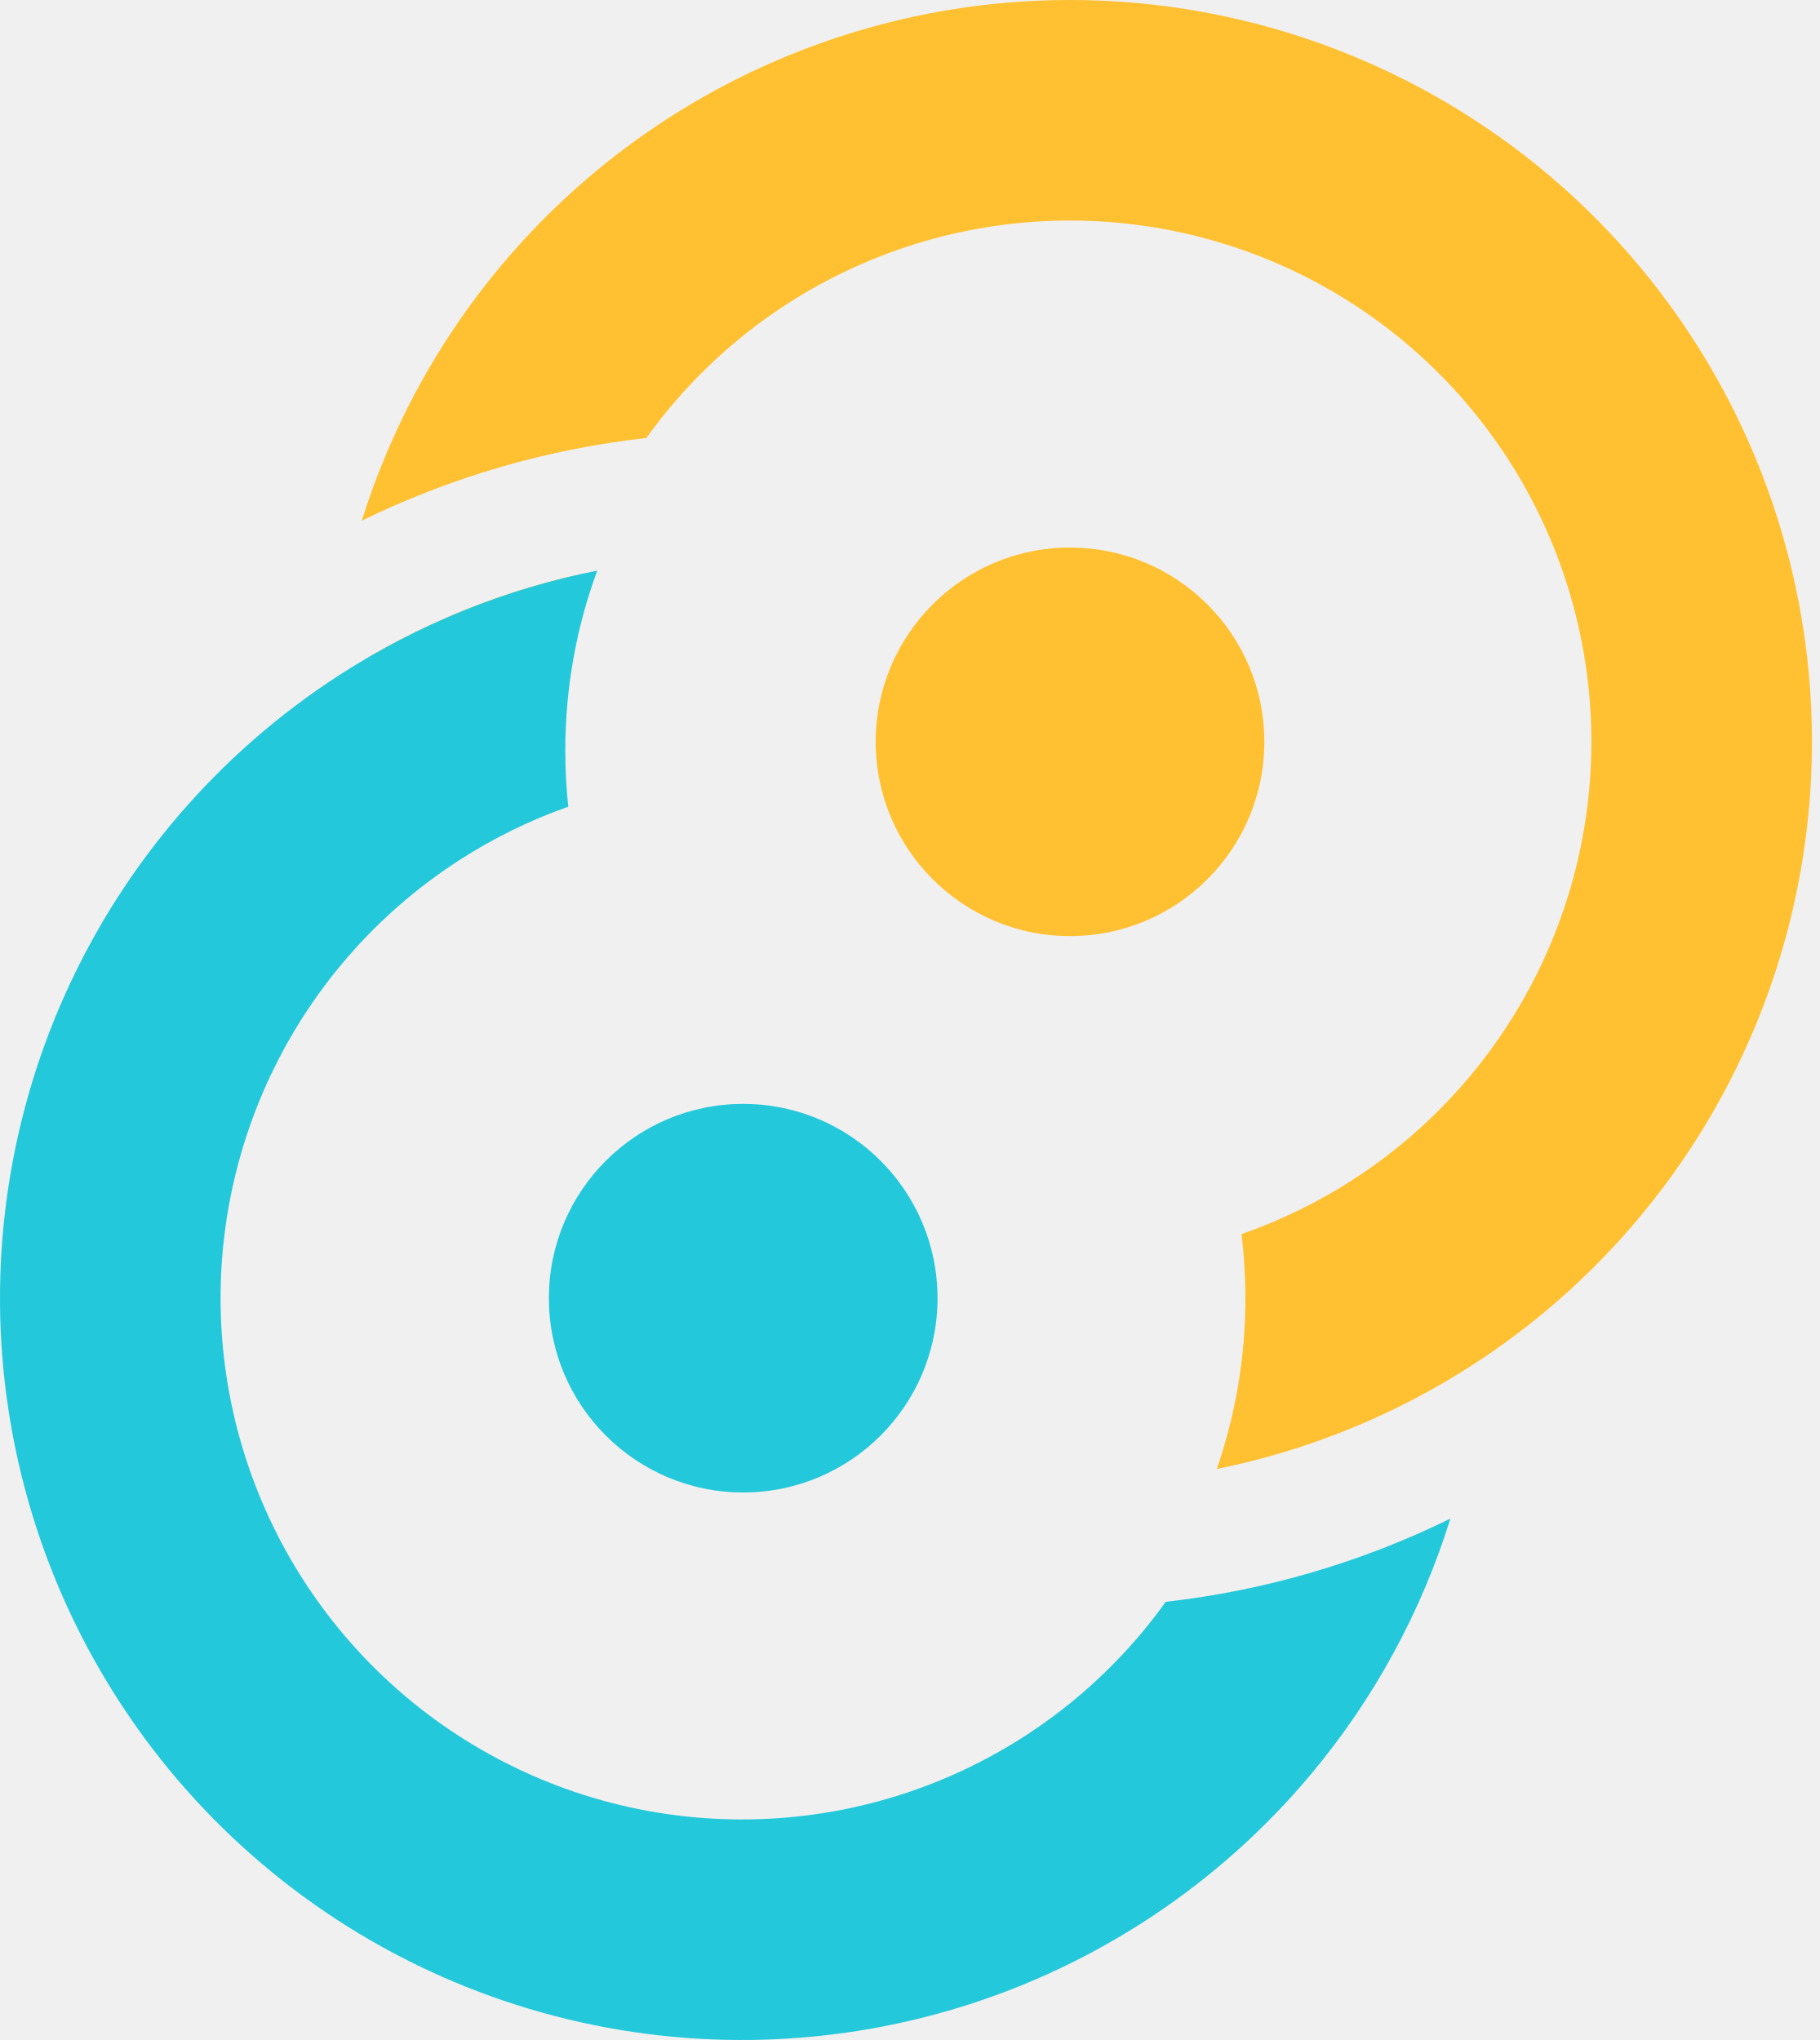
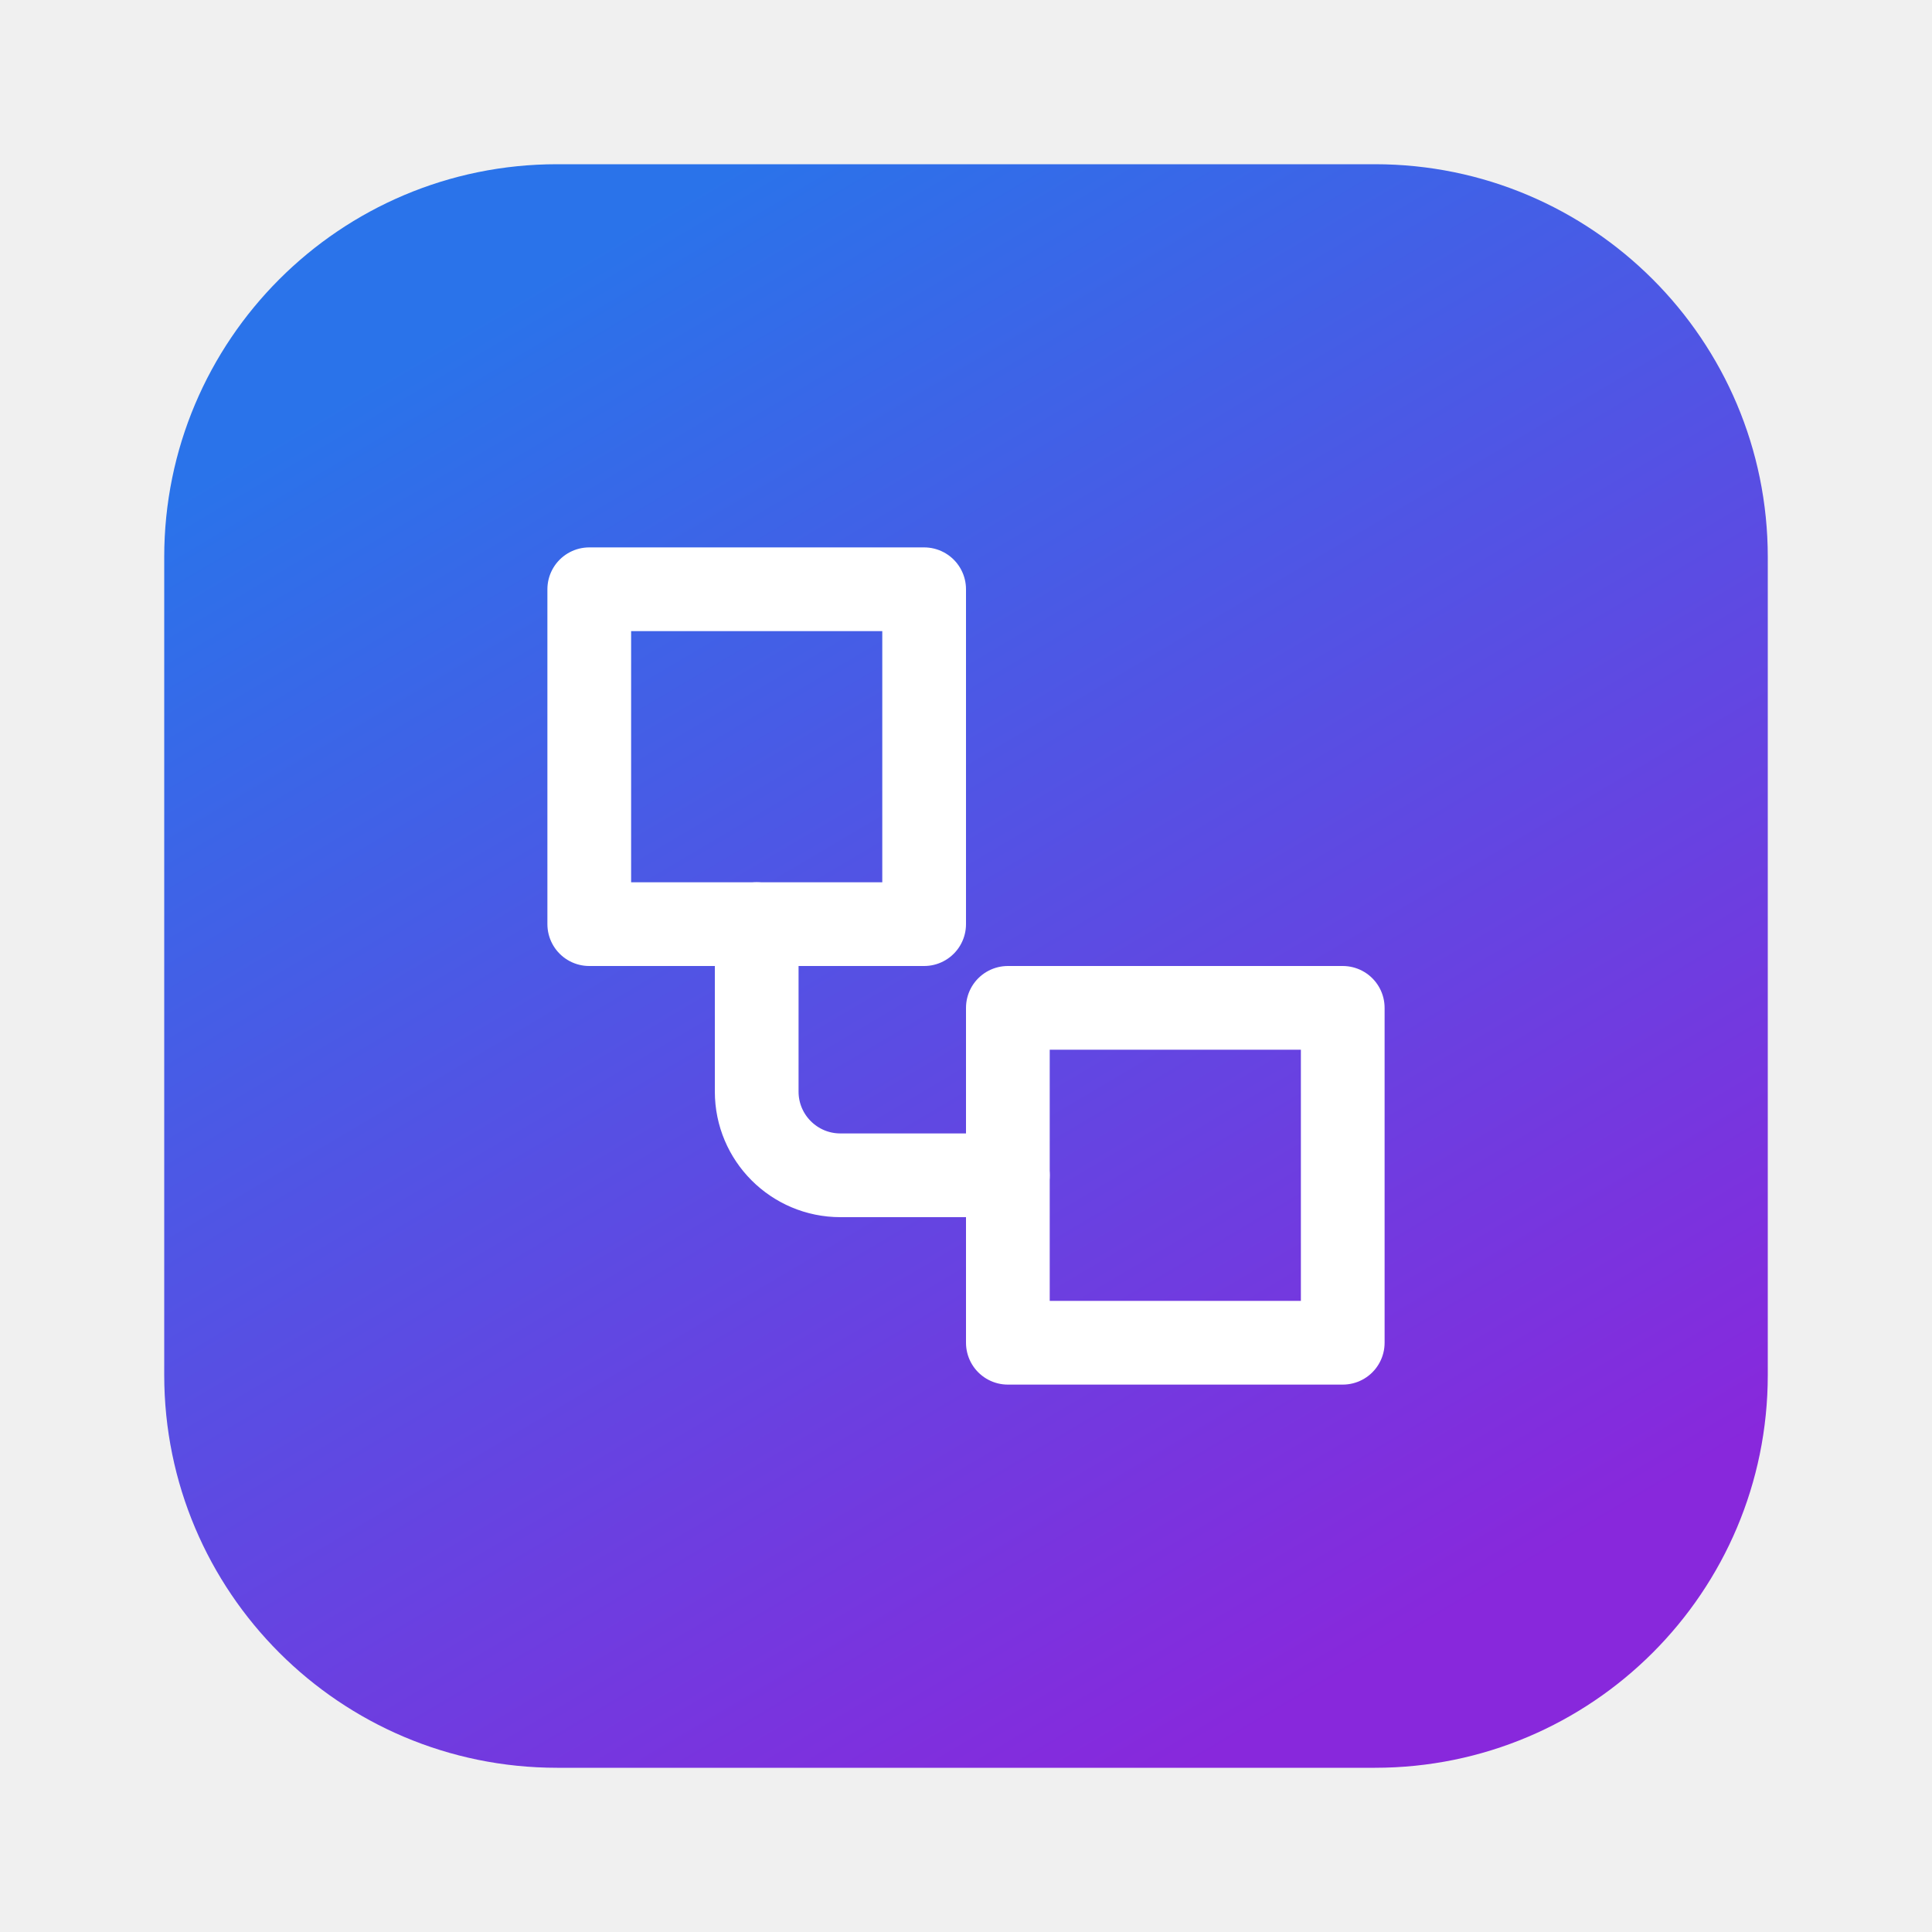
- <svg xmlns="http://www.w3.org/2000/svg" width="206" height="231" viewBox="0 0 206 231" fill="none">
-   <path d="M143.143 84C143.143 96.15 133.293 106 121.143 106C108.992 106 99.143 96.15 99.143 84C99.143 71.85 108.992 62 121.143 62C133.293 62 143.143 71.85 143.143 84Z" fill="#FFC131" />
-   <ellipse cx="84.143" cy="147" rx="22" ry="22" transform="rotate(180 84.1426 147)" fill="#24C8DB" />
-   <path fill-rule="evenodd" clip-rule="evenodd" d="M166.738 154.548C157.86 160.286 148.023 164.269 137.757 166.341C139.858 160.282 141 153.774 141 147C141 144.543 140.85 142.121 140.558 139.743C144.975 138.204 149.215 136.139 153.183 133.575C162.73 127.404 170.292 118.608 174.961 108.244C179.63 97.88 181.207 86.388 179.502 75.149C177.798 63.91 172.884 53.402 165.352 44.888C157.82 36.374 147.99 30.216 137.042 27.155C126.095 24.093 114.496 24.257 103.64 27.627C92.784 30.998 83.132 37.432 75.844 46.155C74.91 47.273 74.021 48.422 73.176 49.599C61.929 50.849 51.036 54.032 40.963 58.956C44.242 48.459 49.565 38.659 56.679 30.144C67.05 17.73 80.786 8.574 96.235 3.778C111.685 -1.019 128.19 -1.253 143.769 3.105C159.348 7.462 173.337 16.225 184.056 28.341C194.775 40.457 201.767 55.41 204.193 71.404C206.619 87.398 204.374 103.752 197.73 118.501C191.086 133.25 180.324 145.767 166.738 154.548ZM41.963 74.275L62.556 76.804C63.046 72.813 63.94 68.902 65.214 65.127C57.047 67.002 49.209 70.087 41.963 74.275Z" fill="#FFC131" />
-   <path fill-rule="evenodd" clip-rule="evenodd" d="M38.404 76.452C47.349 70.671 57.268 66.671 67.617 64.613C65.277 70.967 64 77.834 64 85C64 87.143 64.114 89.26 64.337 91.344C60.009 92.873 55.853 94.909 51.96 97.426C42.413 103.596 34.85 112.392 30.182 122.756C25.513 133.12 23.936 144.612 25.64 155.851C27.345 167.09 32.258 177.598 39.791 186.112C47.323 194.626 57.153 200.784 68.1 203.846C79.048 206.907 90.646 206.743 101.502 203.373C112.359 200.002 122.011 193.568 129.299 184.845C130.237 183.722 131.131 182.567 131.979 181.383C143.235 180.114 154.132 176.91 164.205 171.962C160.929 182.49 155.596 192.319 148.464 200.856C138.092 213.27 124.357 222.426 108.907 227.222C93.458 232.019 76.952 232.253 61.374 227.895C45.795 223.538 31.805 214.775 21.087 202.659C10.368 190.543 3.376 175.59 0.95 159.596C-1.476 143.602 0.768 127.248 7.412 112.499C14.057 97.75 24.818 85.233 38.404 76.452ZM163.062 156.711L163.062 156.711C162.954 156.773 162.846 156.835 162.738 156.897C162.846 156.835 162.954 156.773 163.062 156.711Z" fill="#24C8DB" />
+ <svg xmlns="http://www.w3.org/2000/svg" version="1.1" width="24" height="24" viewBox="0,0,256,256">
+   <defs>
+     <linearGradient gradientTransform="rotate(150, 0.5, 0.5)" x1="50%" y1="0%" x2="50%" y2="100%" id="ffflux-gradient">
+       <stop stop-color="hsl(272, 72%, 51%)" stop-opacity="1" offset="0%" />
+       <stop stop-color="hsl(217, 82%, 54%)" stop-opacity="1" offset="100%" />
+     </linearGradient>
+     <filter id="ffflux-filter" x="-20%" y="-20%" width="140%" height="140%" filterUnits="objectBoundingBox" primitiveUnits="userSpaceOnUse" color-interpolation-filters="sRGB">
+       <feTurbulence type="fractalNoise" baseFrequency="0.005 0.003" numOctaves="2" seed="74" stitchTiles="stitch" x="0%" y="0%" width="100%" height="100%" result="turbulence" />
+       <feGaussianBlur stdDeviation="20 0" x="0%" y="0%" width="100%" height="100%" in="turbulence" edgeMode="duplicate" result="blur" />
+       <feBlend mode="screen" x="0%" y="0%" width="100%" height="100%" in="SourceGraphic" in2="blur" result="blend" />
+     </filter>
+   </defs>
+   <g transform="translate(61.44,61.44) scale(0.52,0.52)">
+     <g fill="url(#ffflux-gradient)" fill-rule="nonzero" stroke="none" stroke-width="1" stroke-linecap="butt" stroke-linejoin="miter" stroke-miterlimit="10" stroke-dasharray="" stroke-dashoffset="0" font-family="none" font-weight="none" font-size="none" text-anchor="none" style="mix-blend-mode: normal">
+       <path d="M23.803,332.308c-55.29,0 -100.111,-44.821 -100.111,-100.111v-208.394c0,-55.29 44.821,-100.111 100.111,-100.111h208.394c55.29,0 100.111,44.821 100.111,100.111v208.394c0,55.29 -44.821,100.111 -100.111,100.111z" id="shape" />
+     </g>
+     <g fill="none" fill-rule="nonzero" stroke="#ffffff" stroke-width="2" stroke-linecap="round" stroke-linejoin="round" stroke-miterlimit="10" stroke-dasharray="" stroke-dashoffset="0" font-family="none" font-weight="none" font-size="none" text-anchor="none" style="mix-blend-mode: normal">
+       <g transform="scale(10.66667,10.66667)">
+         <rect x="3" y="3" width="8" height="8" rx="2" ry="0" />
+         <path d="M7,11v4c0,1.105 0.895,2 2,2h4" />
+         <rect x="13" y="13" width="8" height="8" rx="2" ry="0" />
+       </g>
+     </g>
+   </g>
</svg>
